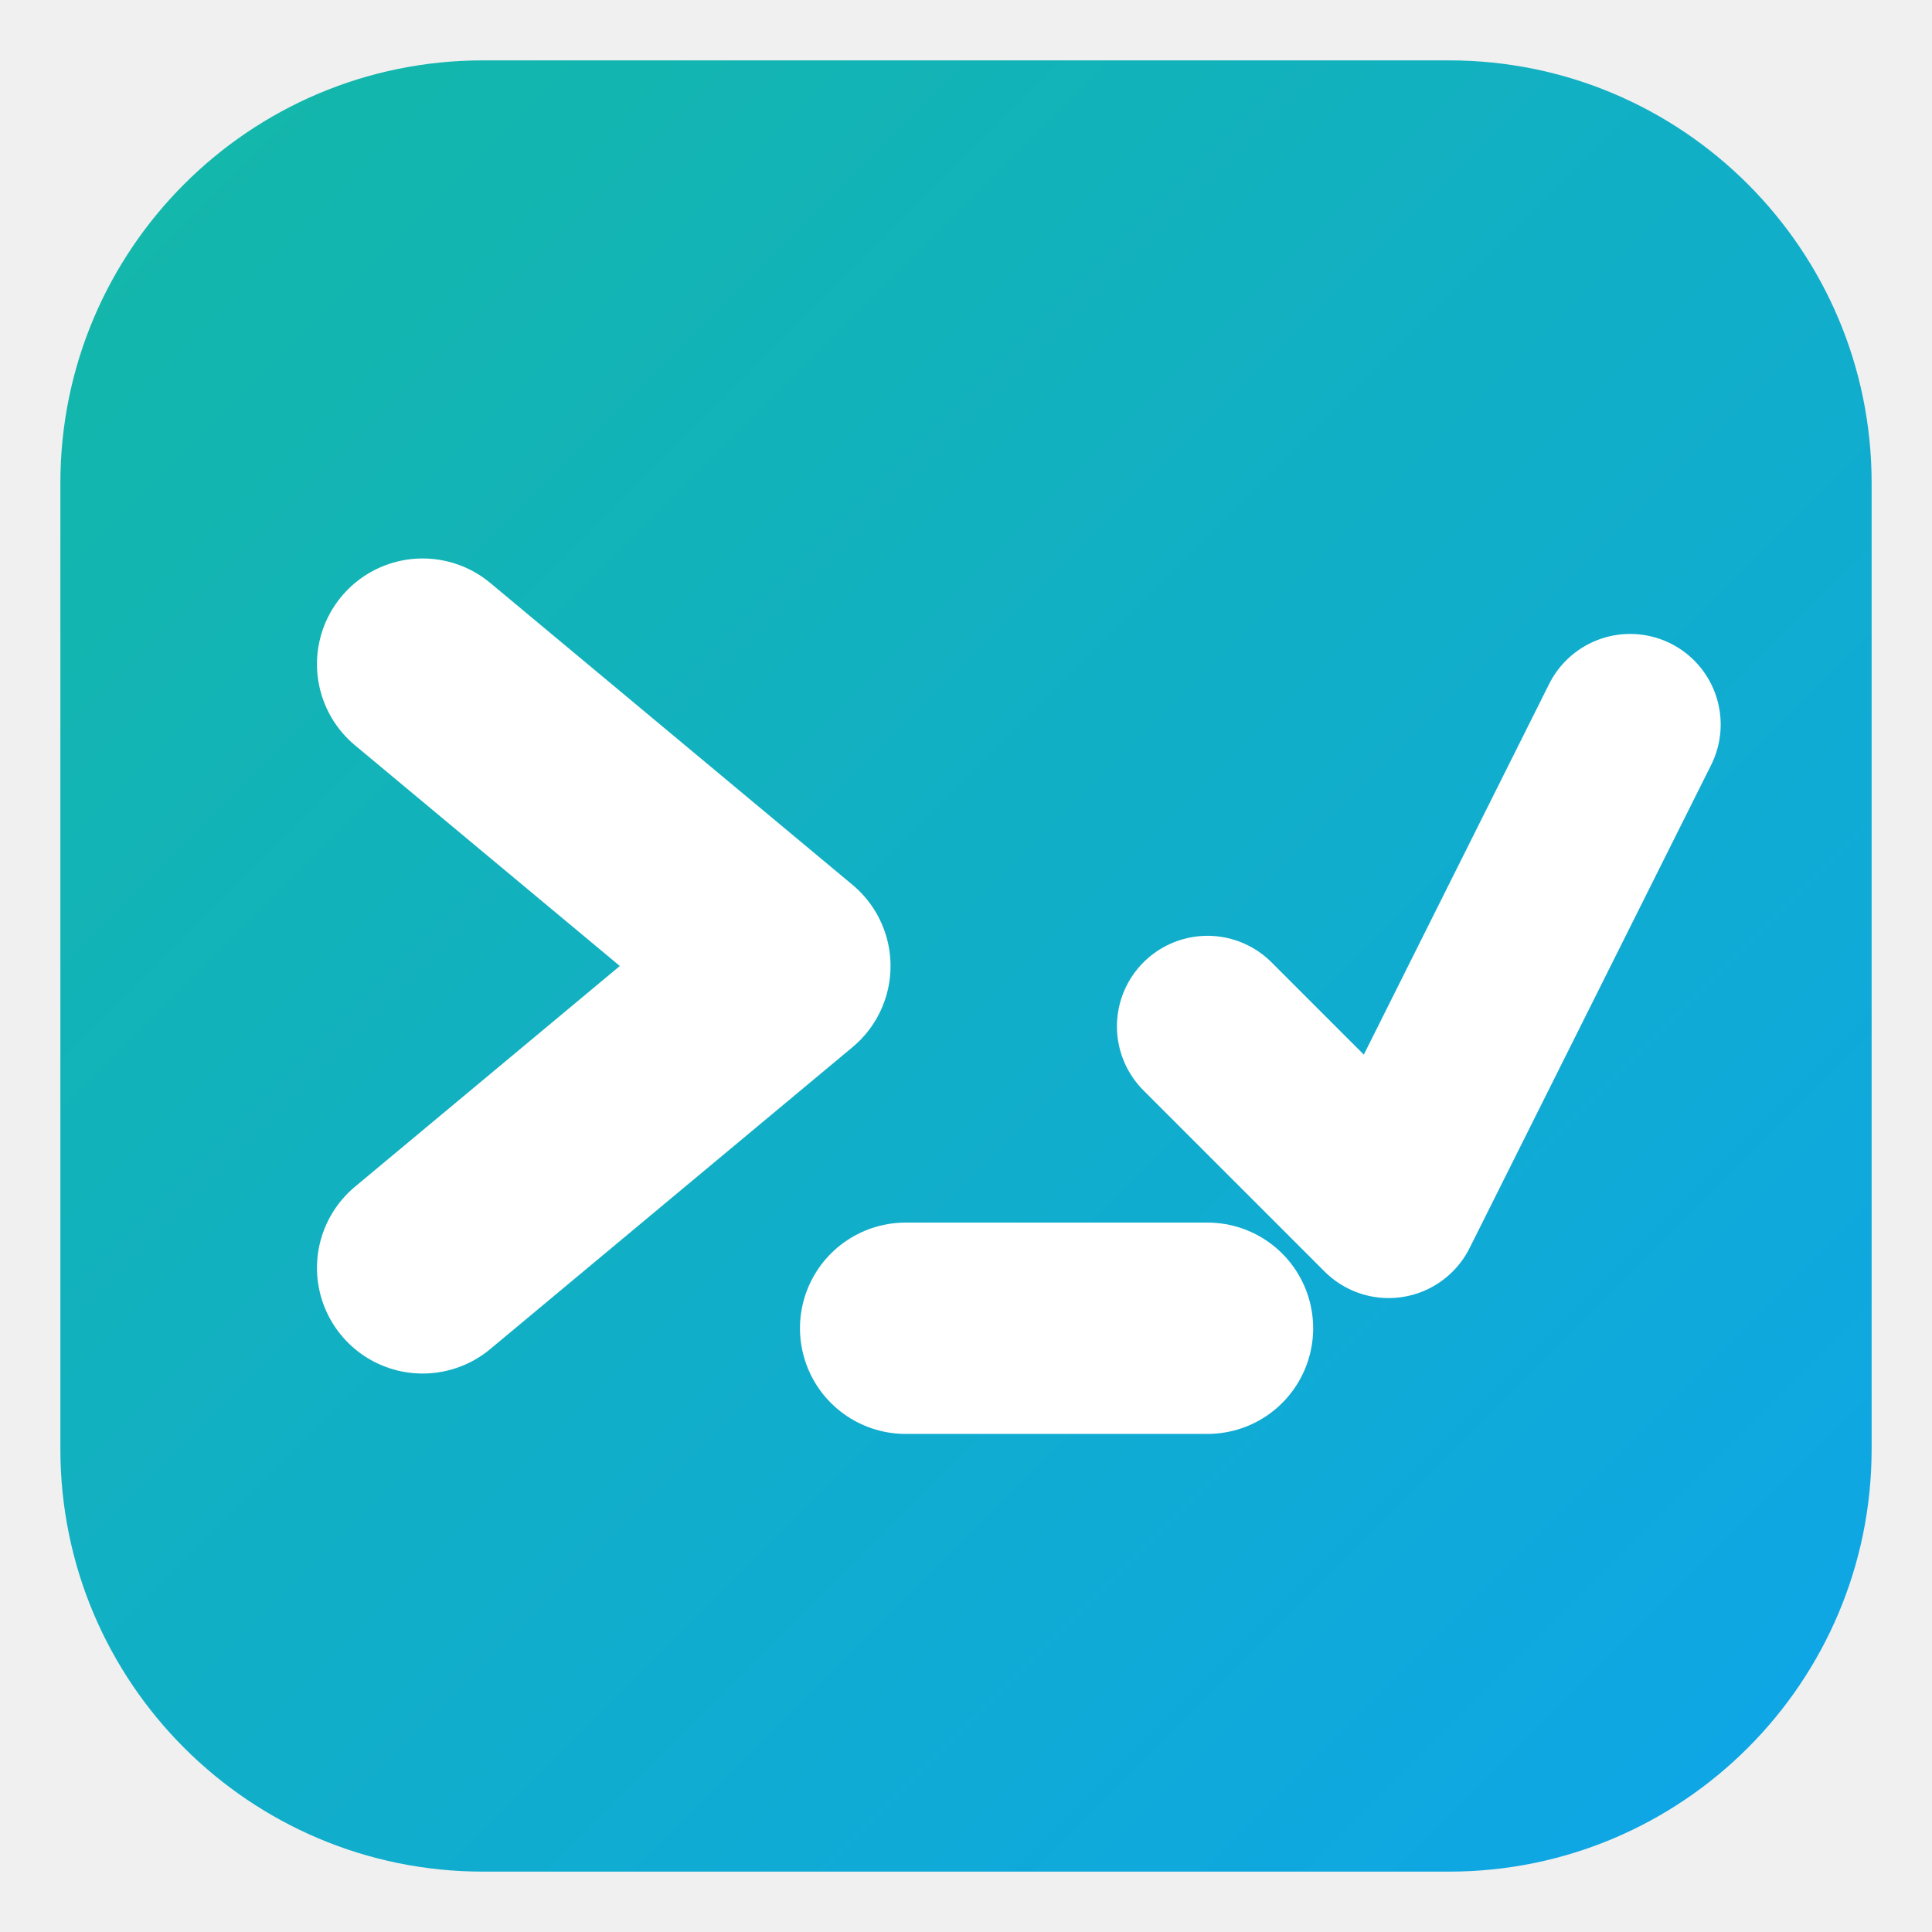
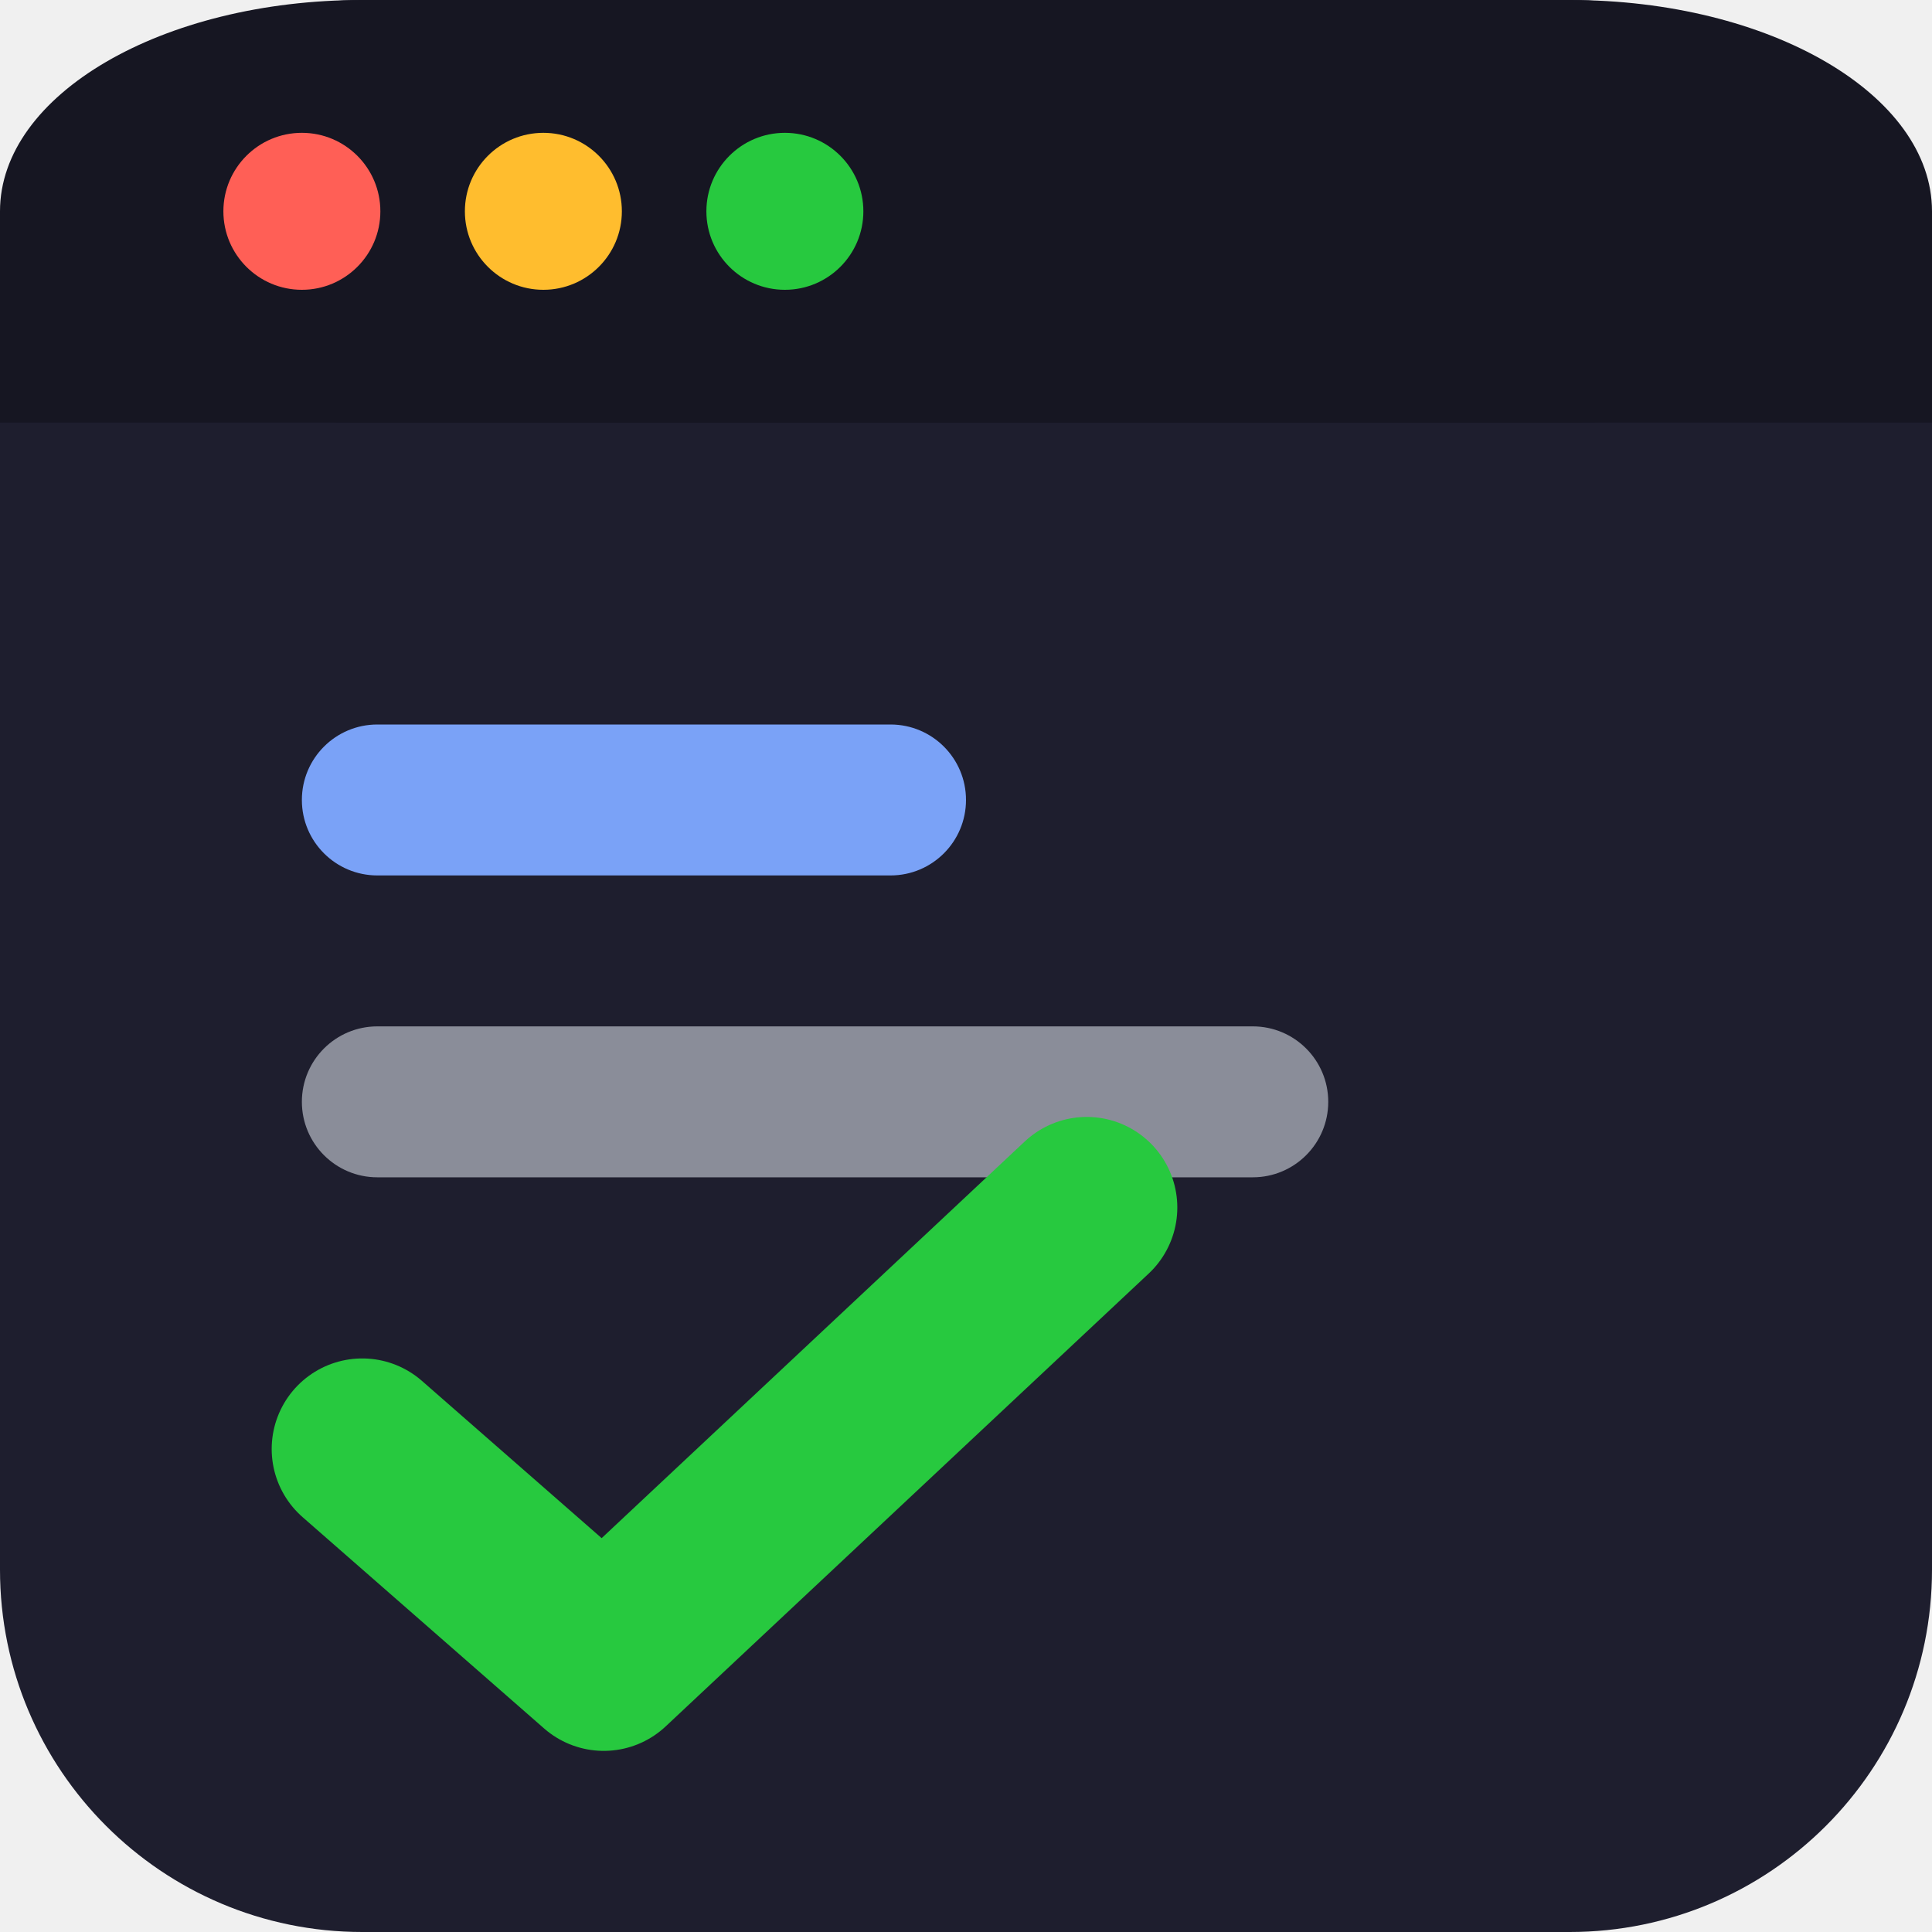
<svg xmlns="http://www.w3.org/2000/svg" viewBox="0 0 64 64" width="64" height="64" role="img" aria-label="dev-workflow icon">
-   <defs>
-     <linearGradient id="dw-fav" x1="0" y1="0" x2="1" y2="1">
-       <stop offset="0" stop-color="#14b8a6" />
-       <stop offset="1" stop-color="#0ea5e9" />
-     </linearGradient>
-   </defs>
-   <rect x="2" y="2" width="60" height="60" rx="14" fill="url(#dw-fav)" />
-   <path d="M14 22 L26 32 L14 42" fill="none" stroke="#ffffff" stroke-width="7" stroke-linecap="round" stroke-linejoin="round" />
-   <path d="M30 44 L40 44" stroke="#ffffff" stroke-width="7" stroke-linecap="round" />
-   <path d="M40 34 L46 40 L54 24" fill="none" stroke="#ffffff" stroke-width="6" stroke-linecap="round" stroke-linejoin="round" />
+   <rect width="64" height="64" rx="12" fill="#1e1e2e" />
+   <rect width="64" height="14" rx="12" fill="#161622" />
+   <rect y="7" width="64" height="7" fill="#161622" />
+   <circle cx="10" cy="7" r="2.6" fill="#ff5f56" />
+   <circle cx="18" cy="7" r="2.6" fill="#ffbd2e" />
+   <circle cx="26" cy="7" r="2.6" fill="#27c93f" />
+   <rect x="10" y="24" width="22" height="5" rx="2.5" fill="#7aa2f7" />
+   <rect x="10" y="34" width="34" height="5" rx="2.5" fill="#e2e8f0" opacity="0.55" />
+   <path d="M12 48 L20 55 L36 40" fill="none" stroke="#27c93f" stroke-width="6" stroke-linecap="round" stroke-linejoin="round" />
</svg>
